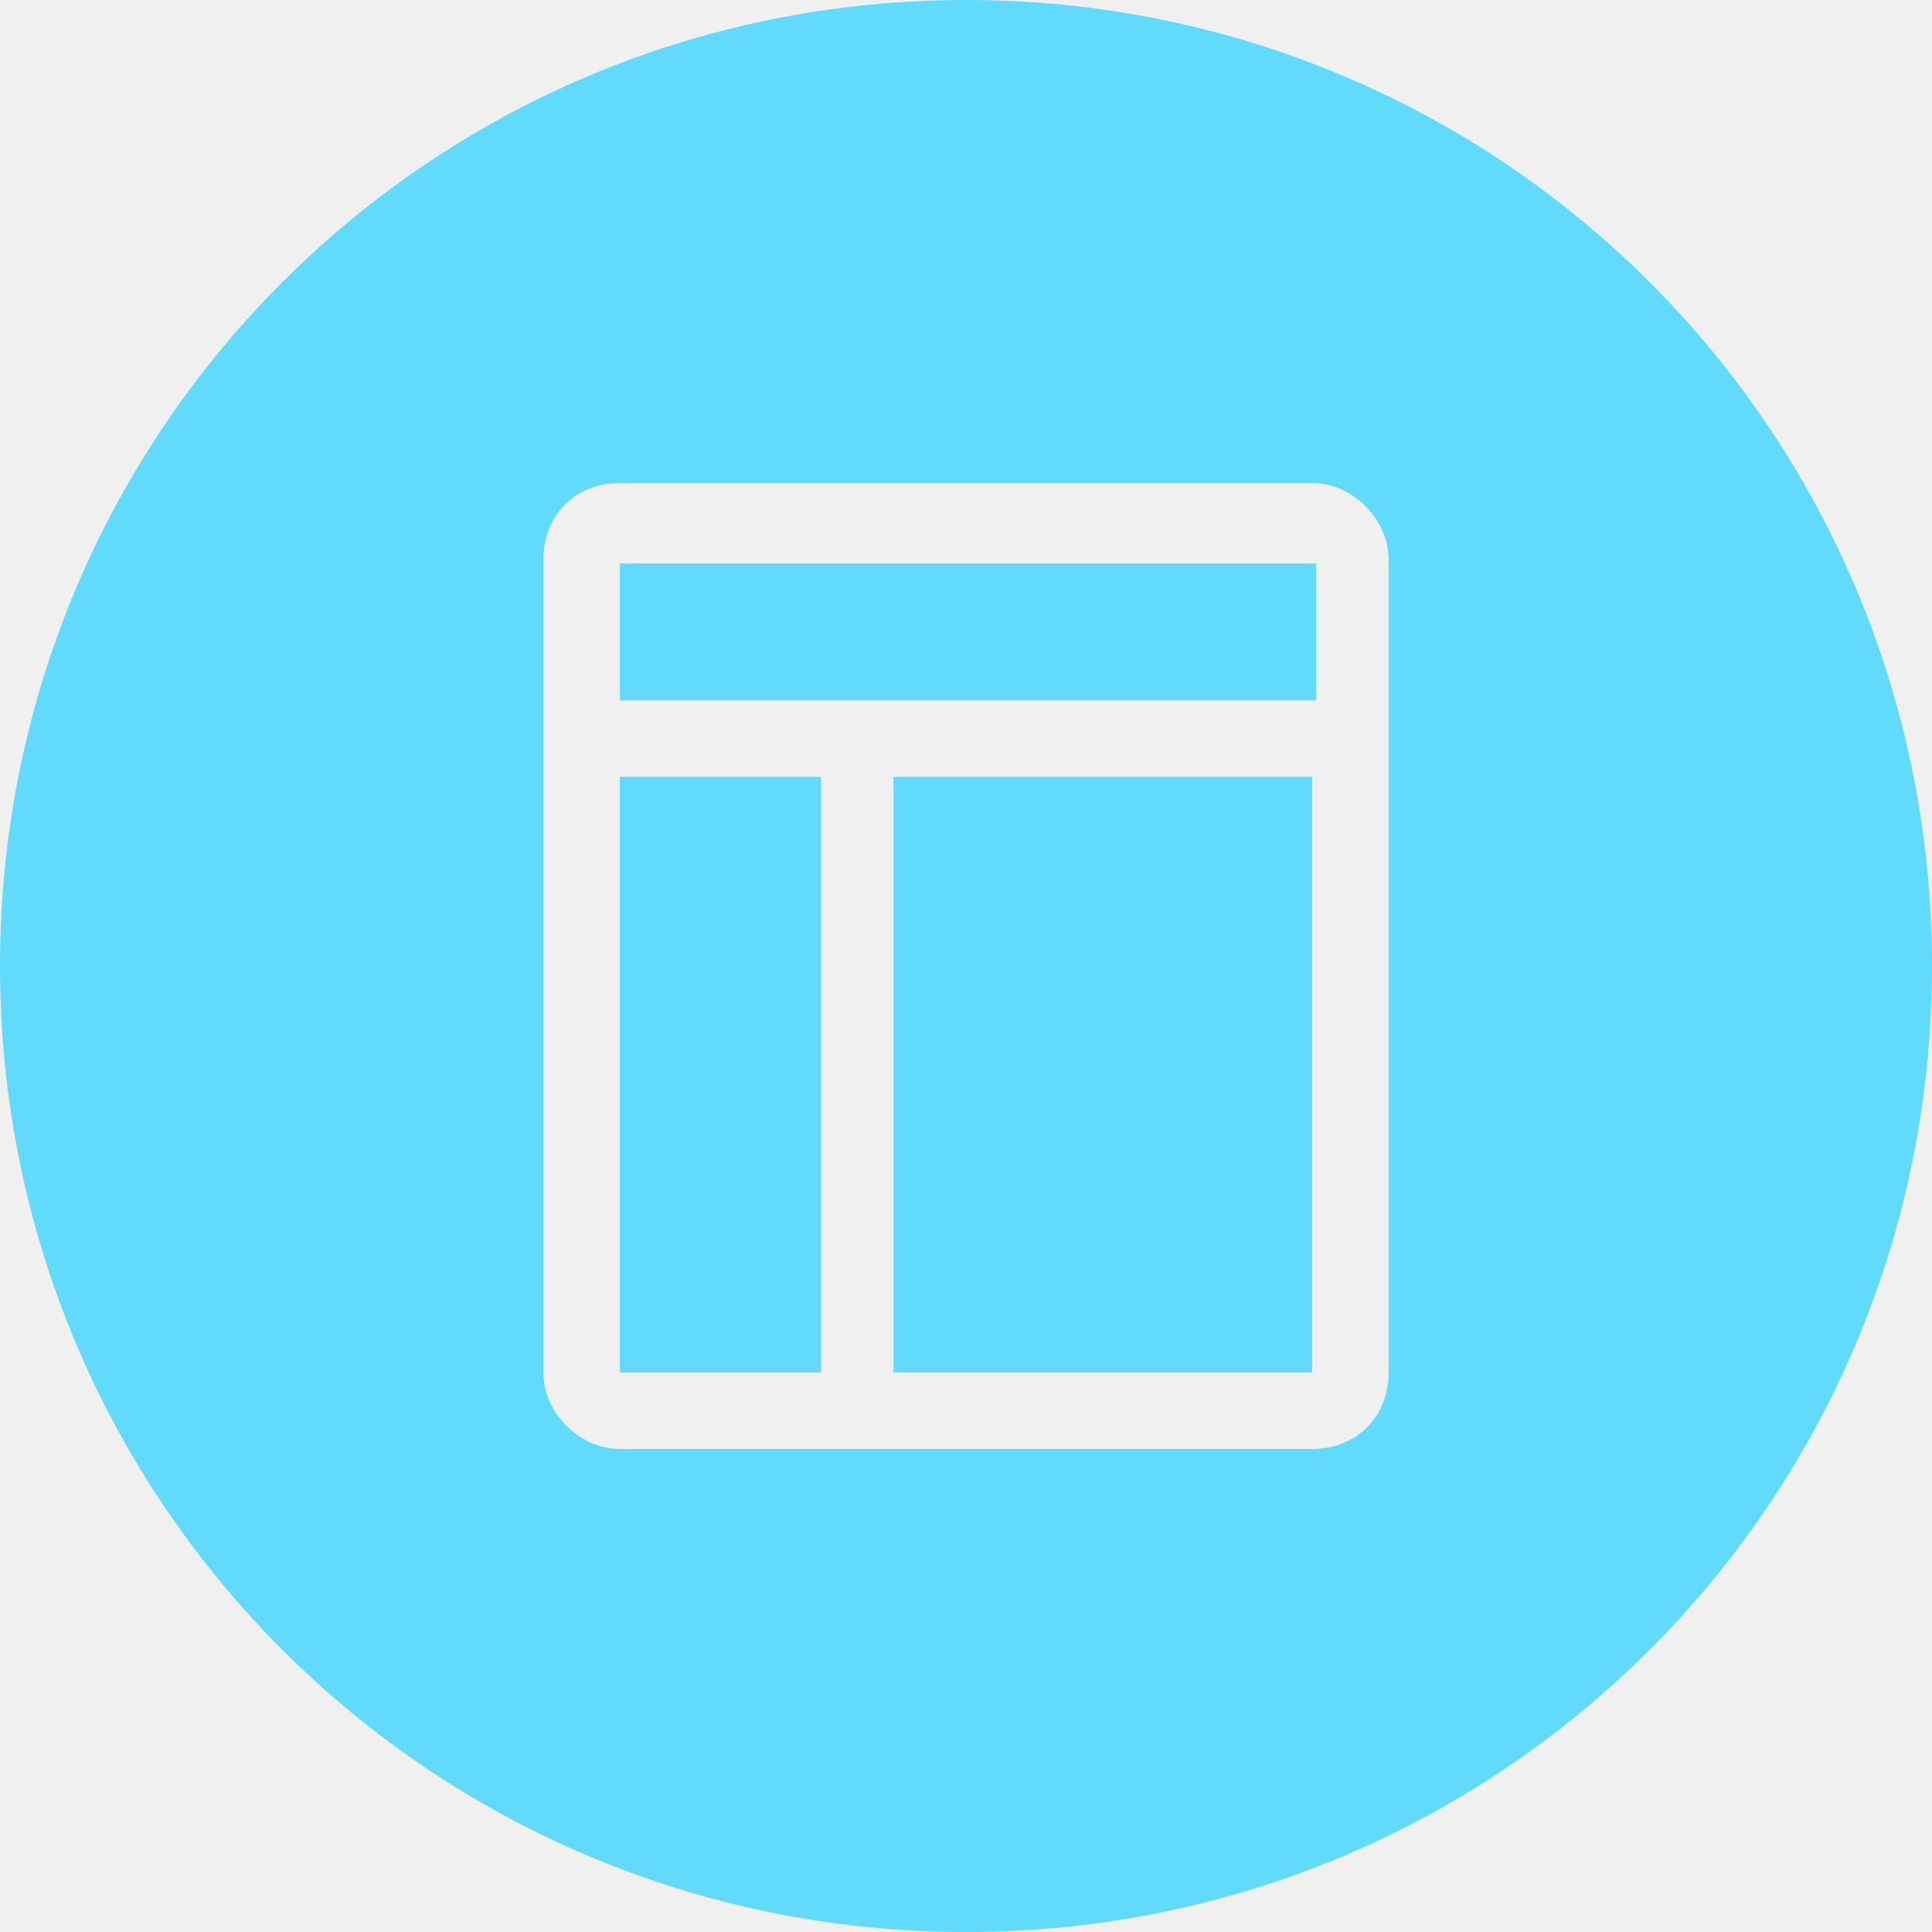
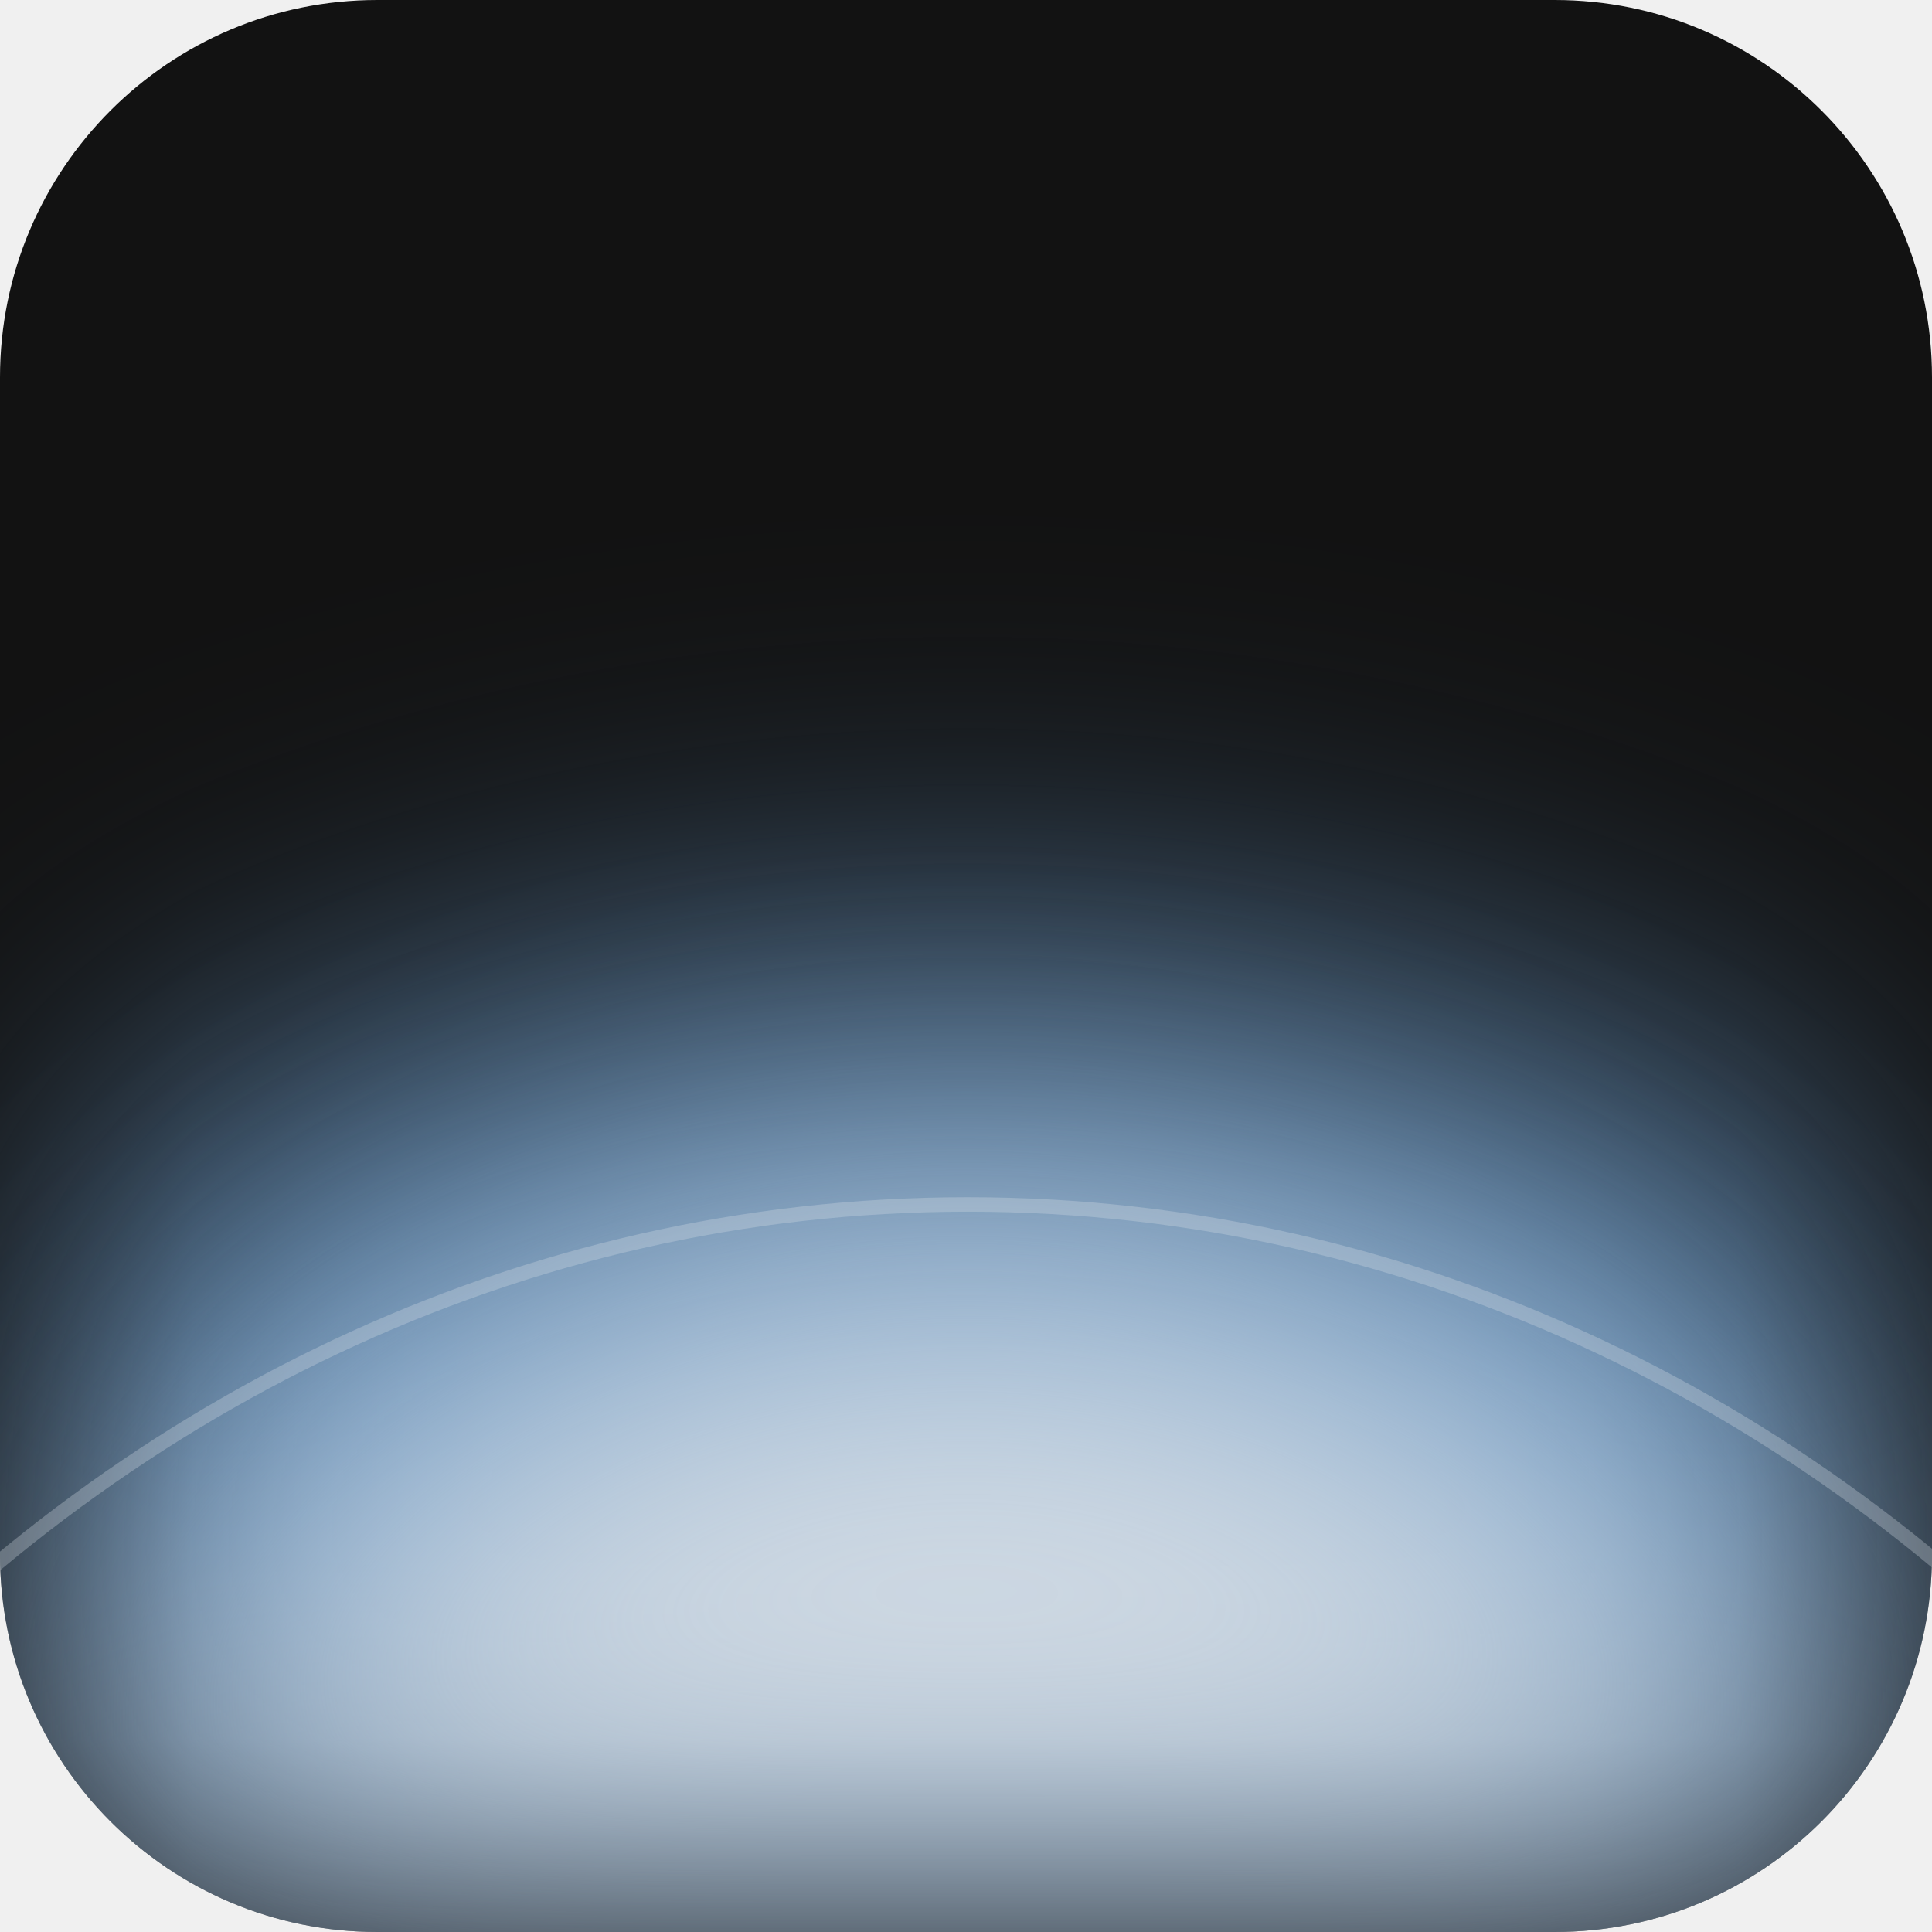
- <svg xmlns="http://www.w3.org/2000/svg" t="1656468723058" class="icon" viewBox="0 0 1024 1024" version="1.1" p-id="3824" width="256" height="256">
+ <svg xmlns="http://www.w3.org/2000/svg" width="256" height="256" fill="none">
+   <g clip-path="url(#a)">
+     <rect width="256" height="256" rx="50" fill="#121212" />
+     <g filter="url(#b)">
+       <circle cx="128.115" cy="355.509" r="224.372" fill="#6091C1" />
+       <circle cx="128.115" cy="355.509" r="224.258" stroke="#D8DFE6" stroke-opacity=".3" stroke-width=".229" />
+     </g>
+     <g filter="url(#c)">
+       <circle cx="128.114" cy="294.545" r="127.656" fill="#D8DFE6" />
+       <circle cx="128.114" cy="294.545" r="127.542" stroke="#D8DFE6" stroke-opacity=".3" stroke-width=".229" />
+     </g>
+     <path d="M343.276 399.168c0 132.411-96.374 239.57-215.047 239.57S-86.818 531.579-86.818 399.168c0-132.41 96.374-239.57 215.047-239.57s215.047 107.16 215.047 239.57Z" stroke="#D8DFE6" stroke-opacity=".3" stroke-width="1.92" />
+   </g>
  <defs>
-     <style type="text/css">@font-face { font-family: feedback-iconfont; src: url("//at.alicdn.com/t/font_1031158_u69w8yhxdu.woff2?t=1630033759944") format("woff2"), url("//at.alicdn.com/t/font_1031158_u69w8yhxdu.woff?t=1630033759944") format("woff"), url("//at.alicdn.com/t/font_1031158_u69w8yhxdu.ttf?t=1630033759944") format("truetype"); }
- </style>
+     <filter id="b" x="-169.597" y="57.797" width="595.423" height="595.423" filterUnits="userSpaceOnUse" color-interpolation-filters="sRGB">
+       <feFlood flood-opacity="0" result="BackgroundImageFix" />
+       <feBlend in="SourceGraphic" in2="BackgroundImageFix" result="shape" />
+       <feGaussianBlur stdDeviation="36.67" result="effect1_foregroundBlur_2017_117" />
+     </filter>
+     <filter id="c" x="-66.005" y="100.425" width="388.24" height="388.24" filterUnits="userSpaceOnUse" color-interpolation-filters="sRGB">
+       <feFlood flood-opacity="0" result="BackgroundImageFix" />
+       <feBlend in="SourceGraphic" in2="BackgroundImageFix" result="shape" />
+       <feGaussianBlur stdDeviation="33.232" result="effect1_foregroundBlur_2017_117" />
+     </filter>
+     <clipPath id="a">
+       <rect width="256" height="256" rx="50" fill="#fff" />
+     </clipPath>
  </defs>
-   <path d="M512 0C228.267 0 0 228.267 0 512s228.267 512 512 512 512-228.267 512-512S795.733 0 512 0z m224 727.467c0 23.467-17.067 40.533-40.533 40.533H328.533c-21.333 0-40.533-19.2-40.533-40.533V296.533c0-23.467 17.067-40.533 40.533-40.533h366.933c21.333 0 40.533 19.2 40.533 40.533v430.933z" fill="#61dafb" p-id="3825" data-spm-anchor-id="a313x.7781069.0.i0" class="" />
-   <path d="M473.6 727.467h221.867V411.733H473.6v315.733zM328.533 727.467h106.667V411.733h-106.667v315.733zM328.533 296.533v74.667h369.067V298.667H328.533z" fill="#61dafb" p-id="3826" data-spm-anchor-id="a313x.7781069.0.i2" class="" />
</svg>
